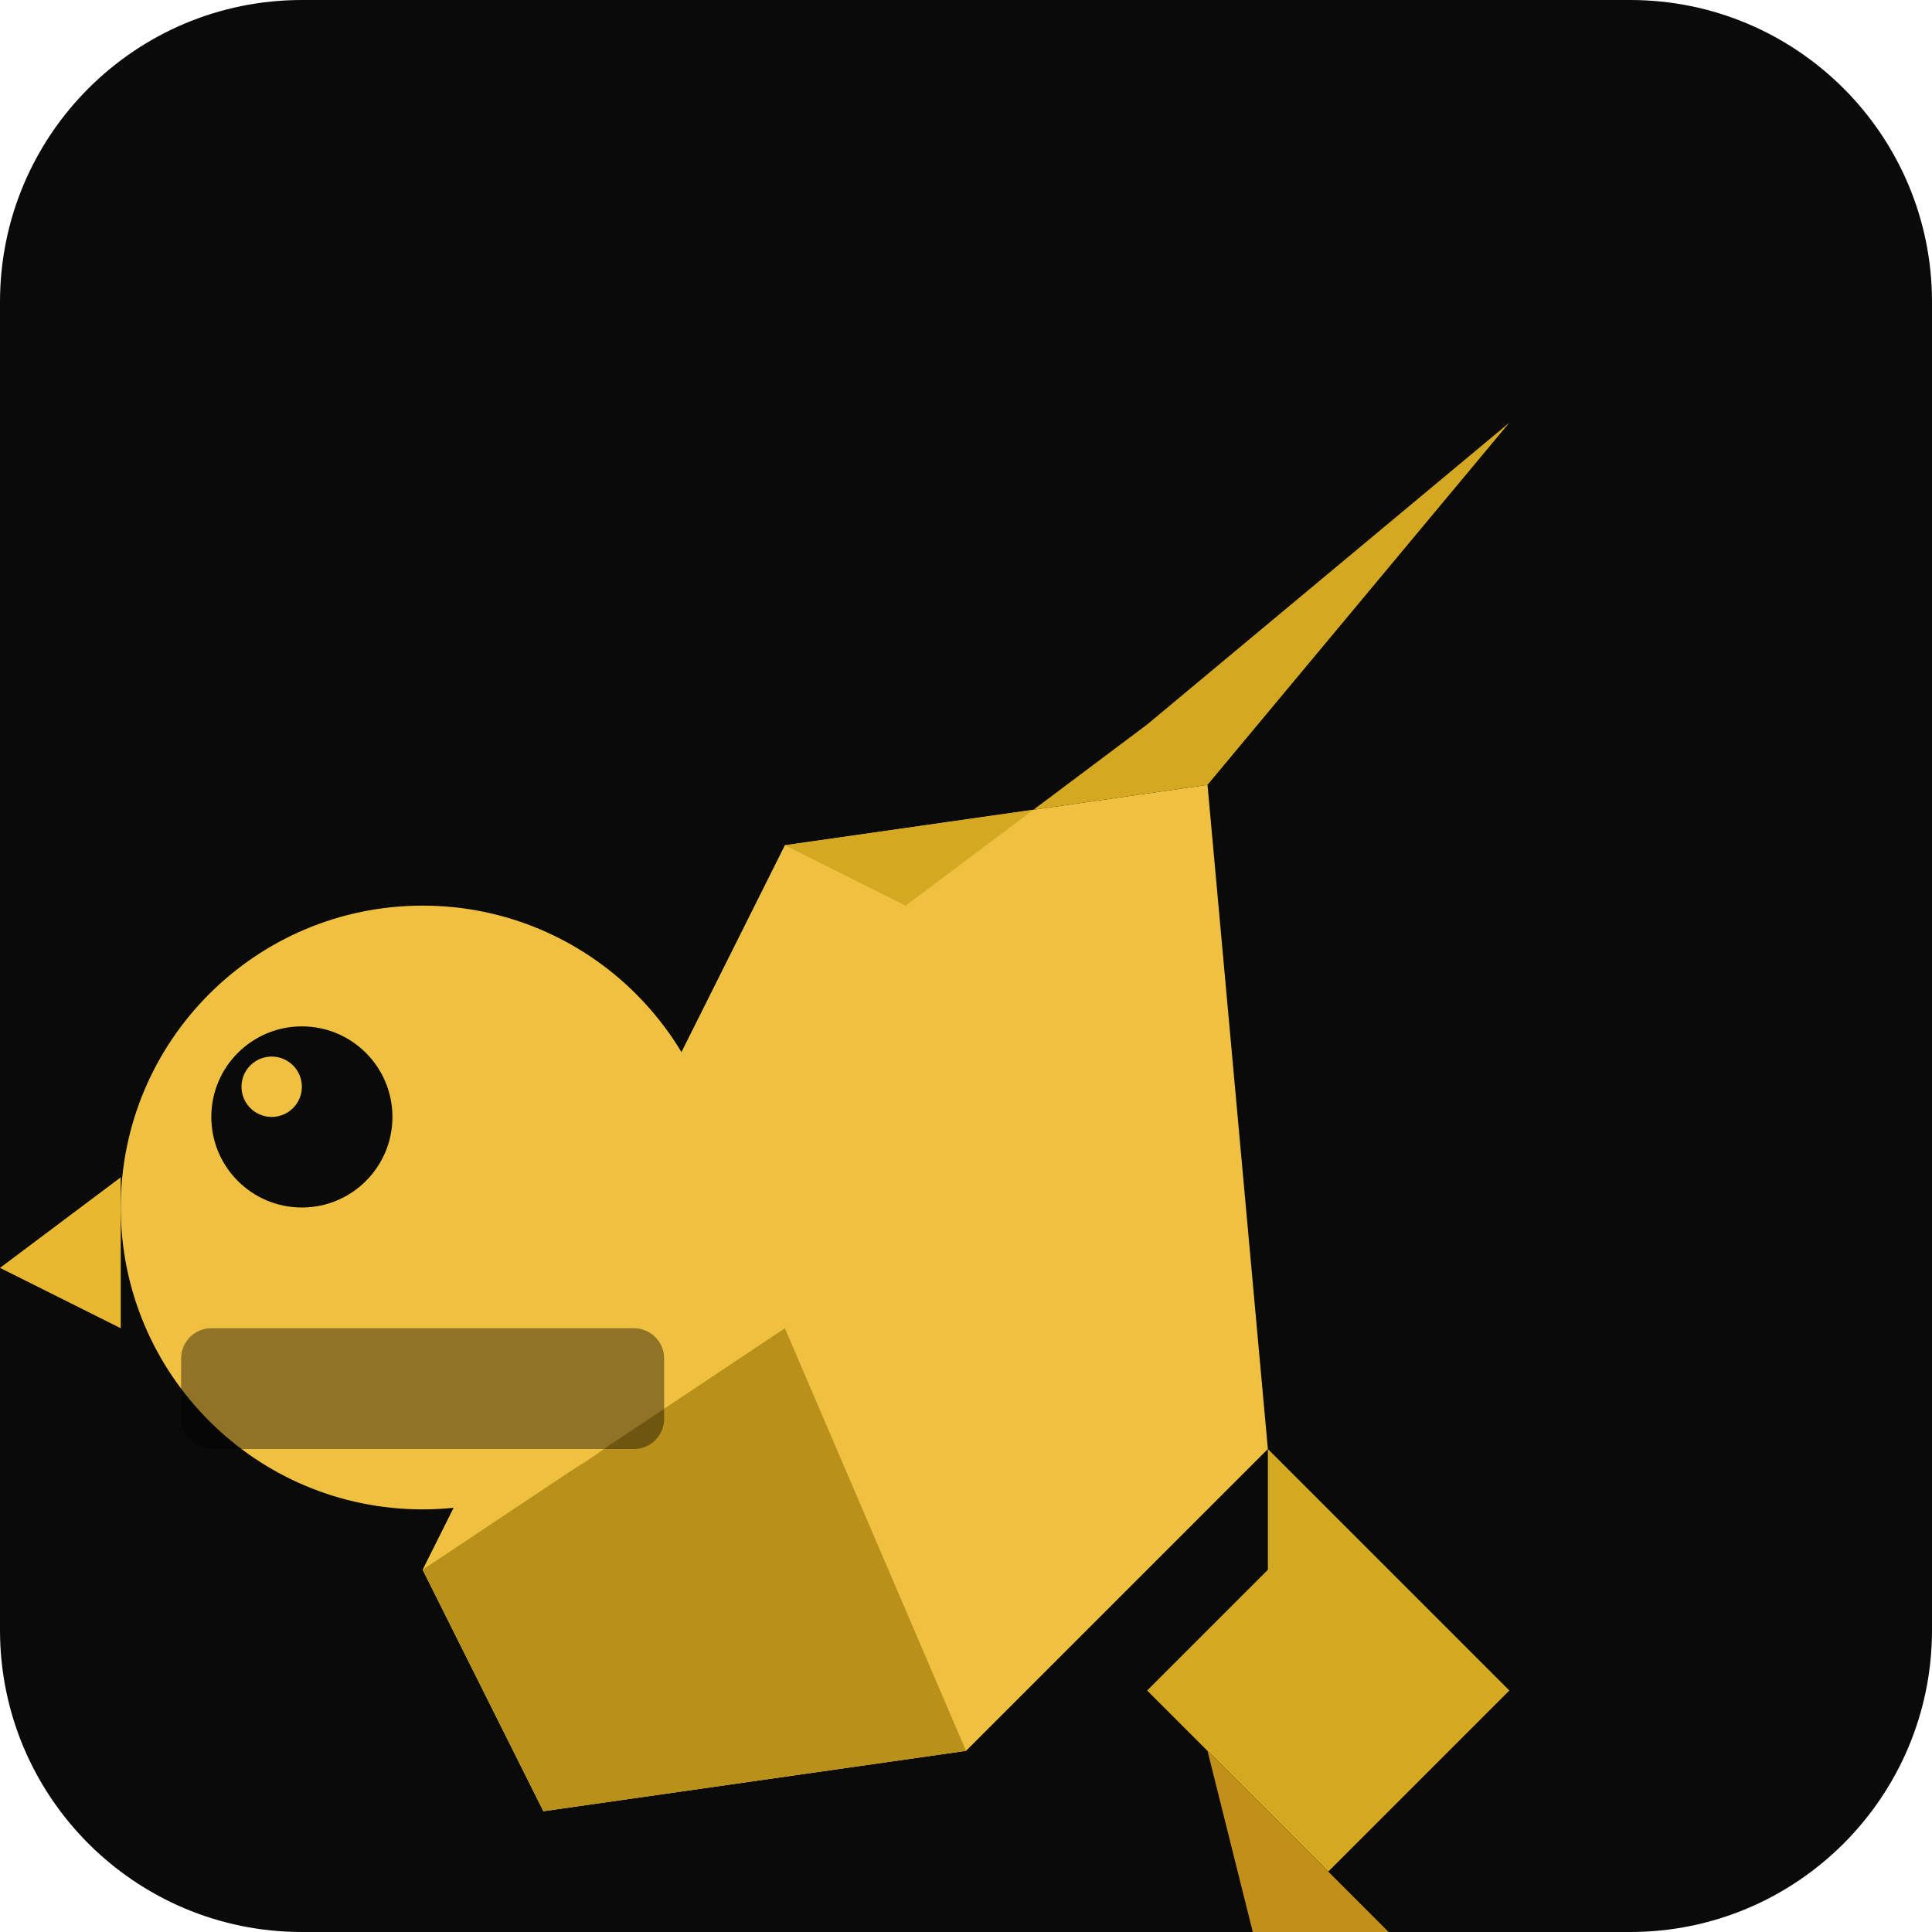
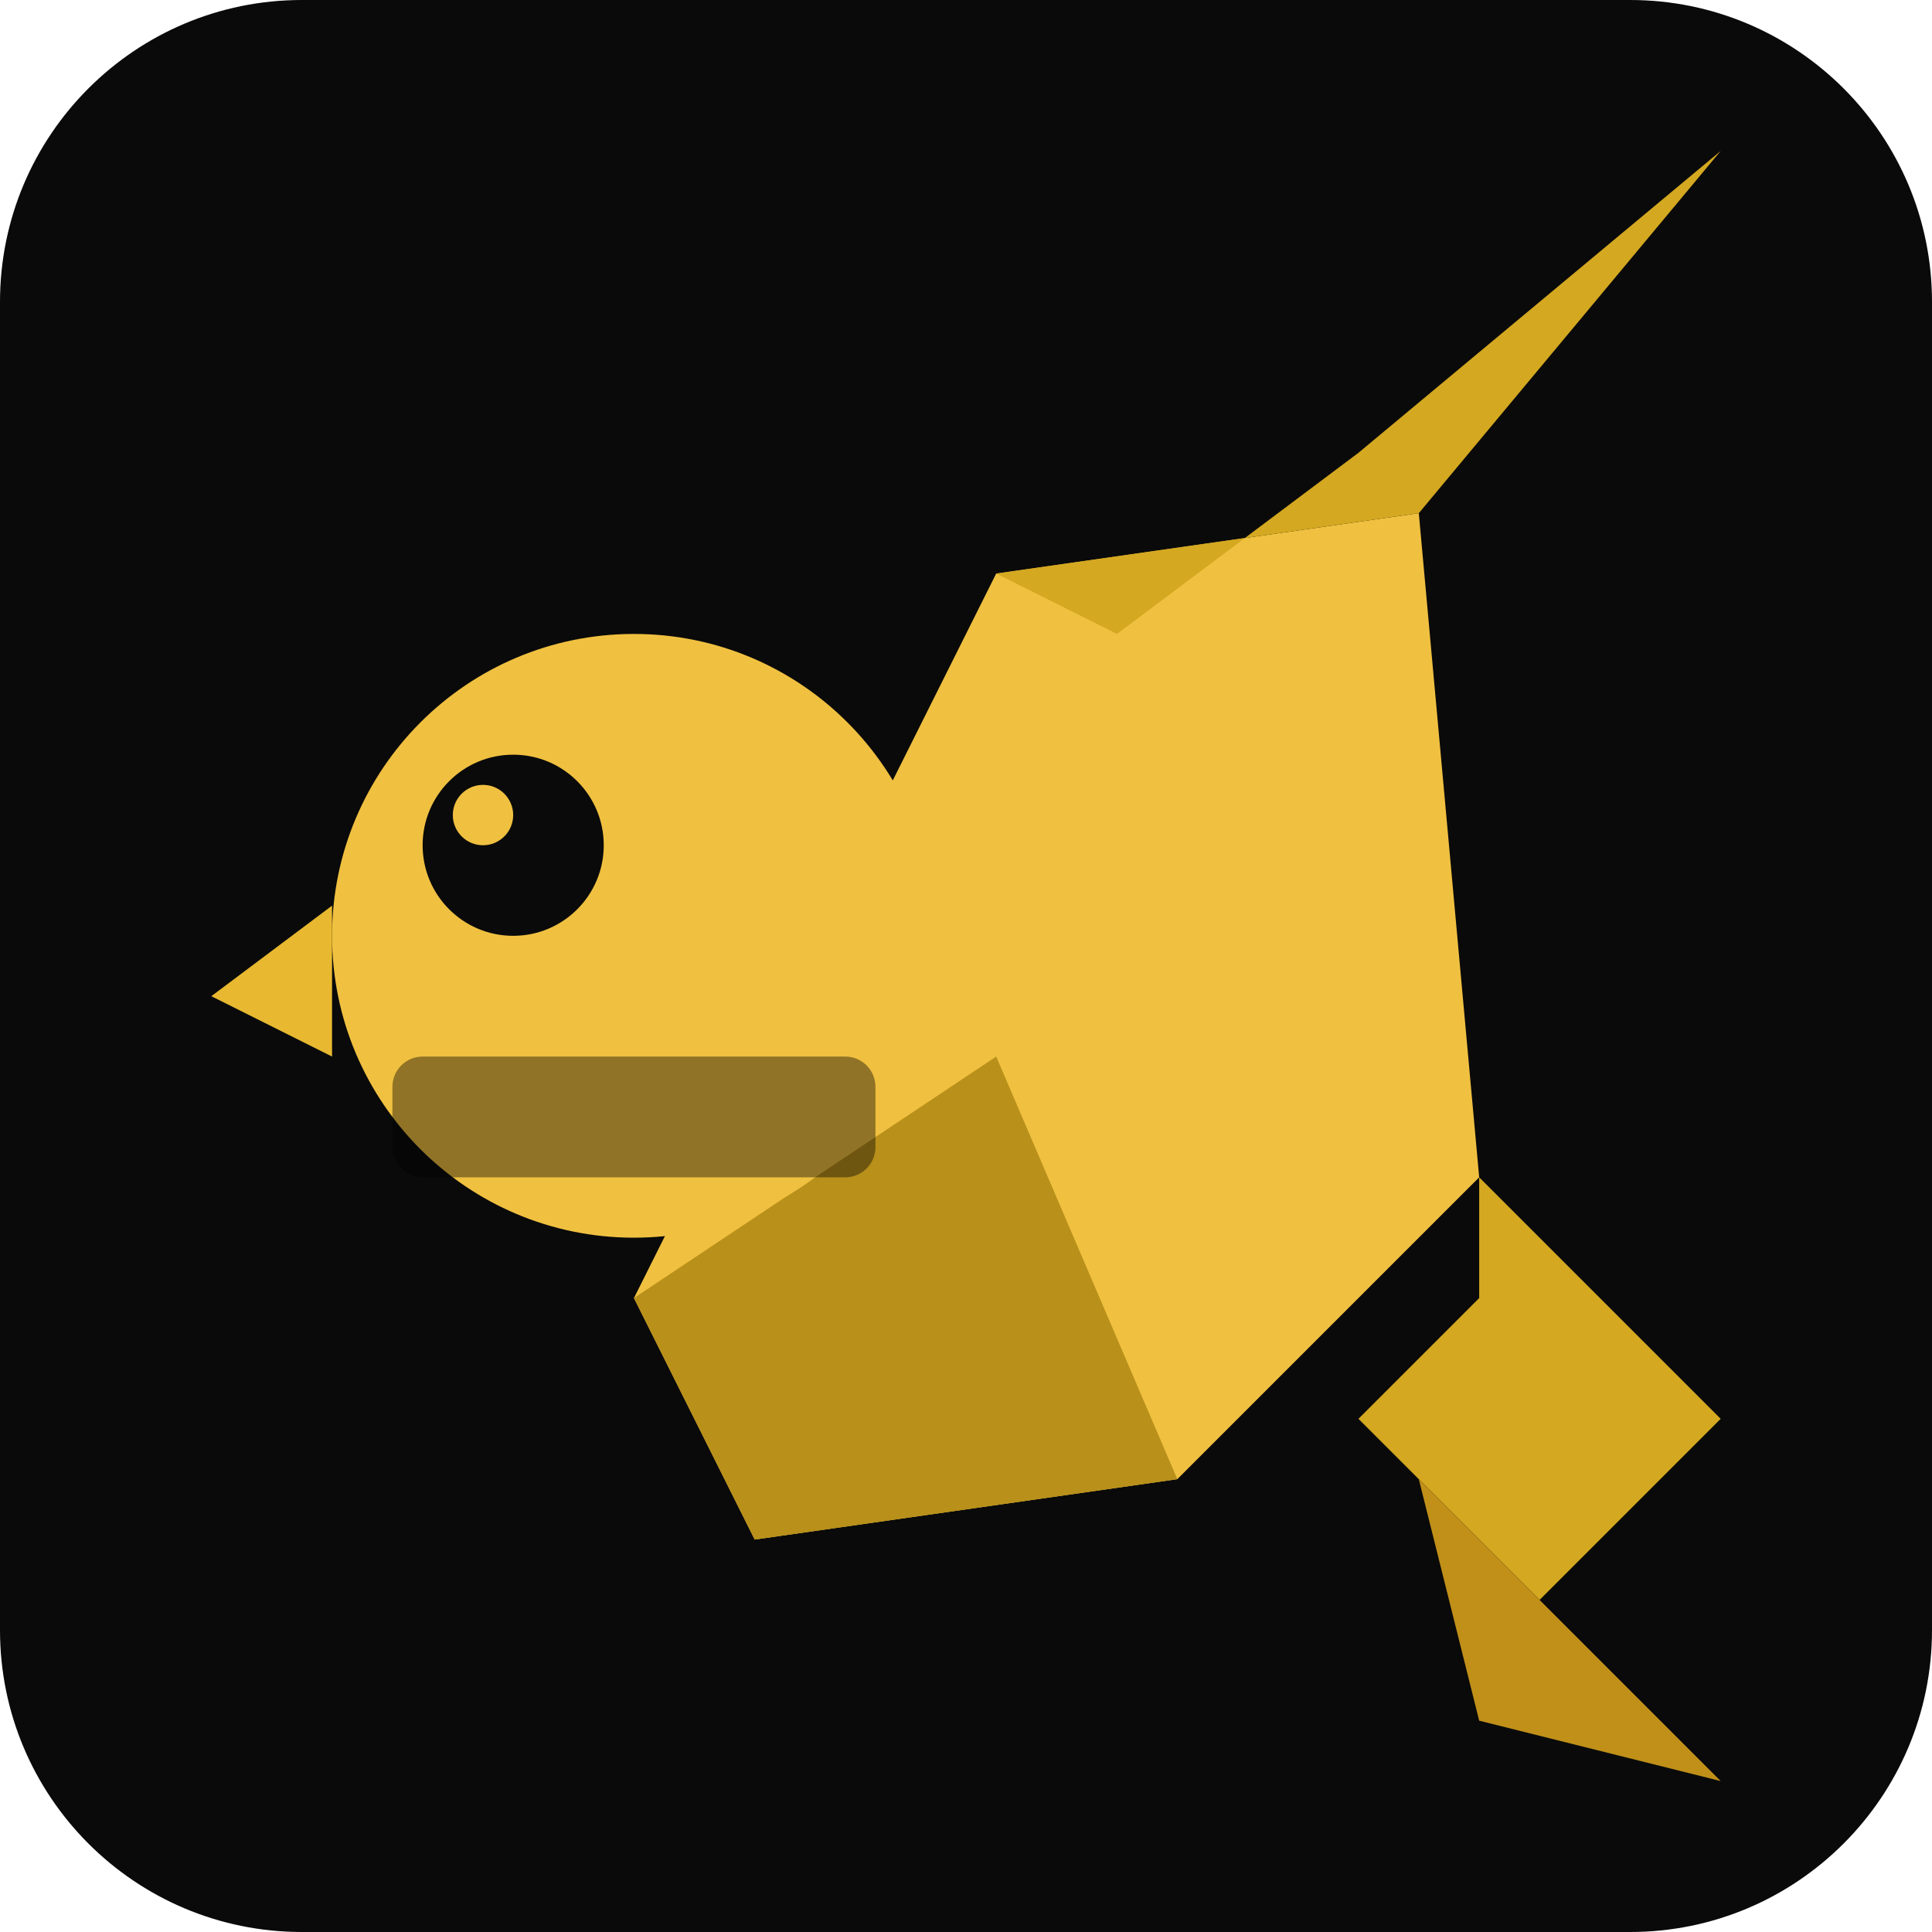
<svg xmlns="http://www.w3.org/2000/svg" viewBox="0 0 64 64" width="64" height="64" role="img">
  <rect width="64" height="64" rx="10" fill="#0A0A0A" />
-   <polygon points="14,52 26,28 40,26 42,48 32,58 18,60" fill="#F0C040" />
-   <polygon points="26,28 40,26 50,14 38,24 30,30" fill="#D4A820" />
-   <polygon points="14,52 26,44 32,58 18,60" fill="#B8901A" />
-   <polygon points="42,48 50,56 44,62 38,56 42,52" fill="#D4A820" />
-   <polygon points="44,62 50,68 42,66 40,58" fill="#C09018" />
-   <circle cx="14" cy="40" r="10" fill="#F0C040" />
-   <circle cx="10" cy="37" r="3" fill="#0A0A0A" />
-   <circle cx="9" cy="36" r="1" fill="#F0C040" />
-   <polygon points="4,39 0,42 4,44" fill="#E8B830" />
-   <rect x="6" y="44" width="16" height="4" rx="1" fill="#000" opacity="0.4" />
+   <g transform="translate(7,-9)">
+     <polygon points="14,52 26,28 40,26 42,48 32,58 18,60" fill="#F0C040" />
+     <polygon points="26,28 40,26 50,14 38,24 30,30" fill="#D4A820" />
+     <polygon points="14,52 26,44 32,58 18,60" fill="#B8901A" />
+     <polygon points="42,48 50,56 44,62 38,56 42,52" fill="#D4A820" />
+     <polygon points="44,62 50,68 42,66 40,58" fill="#C09018" />
+     <circle cx="14" cy="40" r="10" fill="#F0C040" />
+     <circle cx="10" cy="37" r="3" fill="#0A0A0A" />
+     <circle cx="9" cy="36" r="1" fill="#F0C040" />
+     <polygon points="4,39 0,42 4,44" fill="#E8B830" />
+     <rect x="6" y="44" width="16" height="4" rx="1" fill="#000" opacity="0.4" />
+   </g>
</svg>
